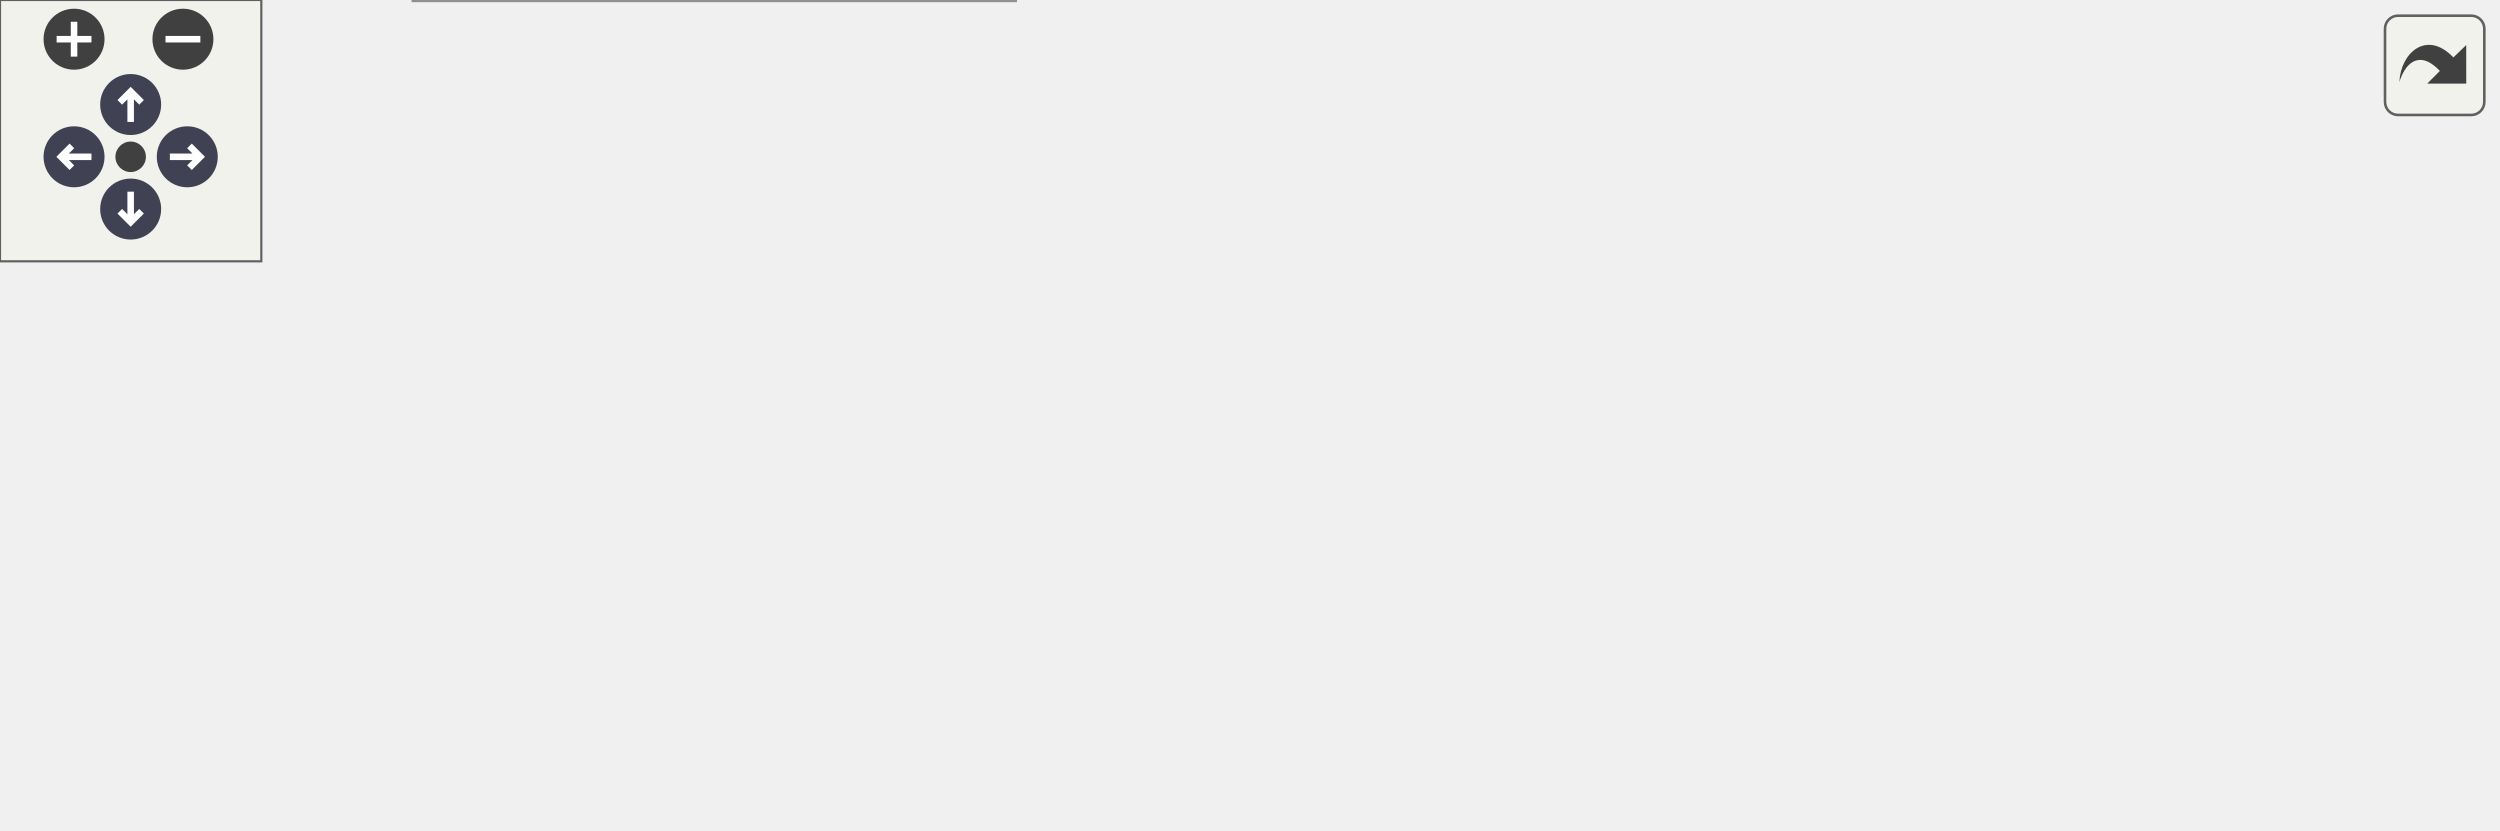
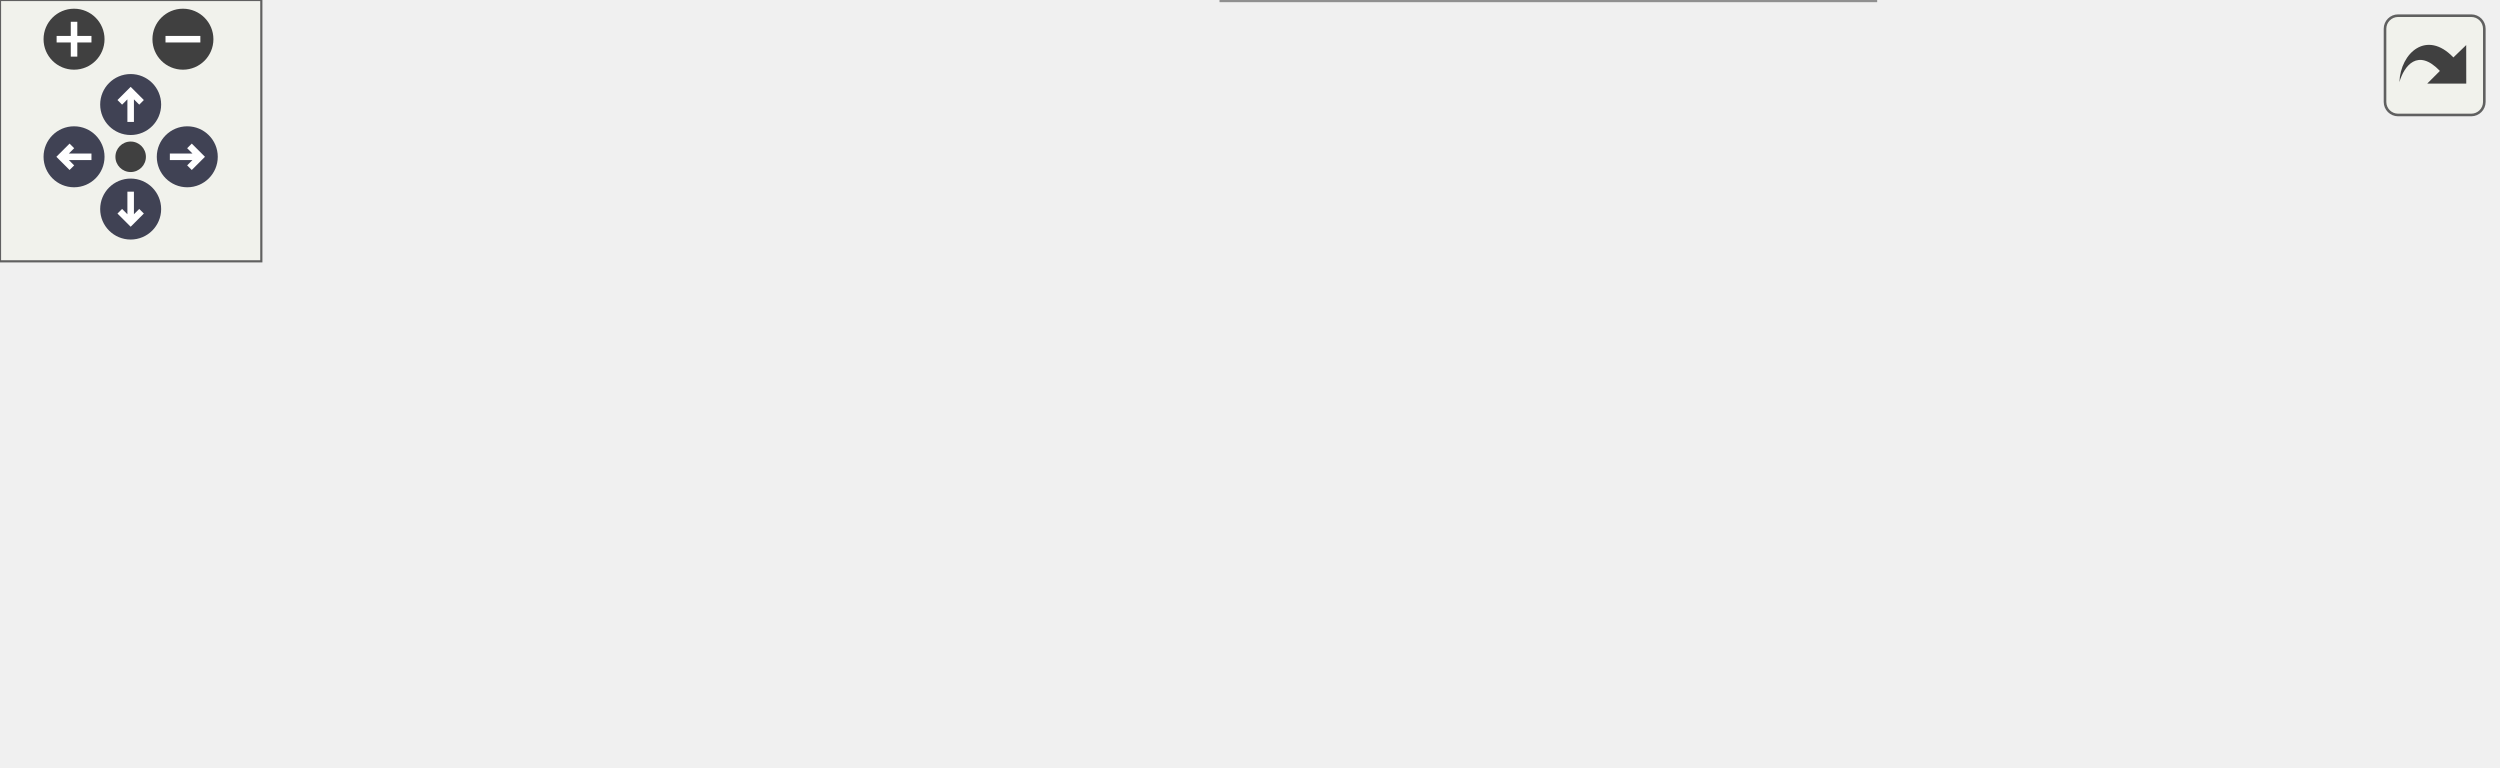
<svg xmlns="http://www.w3.org/2000/svg" xmlns:xlink="http://www.w3.org/1999/xlink" id="main" version="1.1" xml:space="preserve">
  <style type="text/css">
.node, .edge {opacity: 0.7;}
.node.selected, .edge.selected {opacity: 1;}
.edge:hover path { stroke: red; }
.edge:hover polygon { stroke: red; fill: red; }
</style>
  <defs>
    <circle id="rim" cx="0" cy="0" r="7" />
    <circle id="rim2" cx="0" cy="0" r="3.5" />
    <g id="zoomPlus">
      <use xlink:href="#rim" fill="#404040">
        <set attributeName="fill" to="#808080" begin="zoomplus.mouseover" end="zoomplus.mouseout" />
      </use>
      <path d="M-4,0h8M0,-4v8" fill="none" stroke="white" stroke-width="1.5" pointer-events="none" />
    </g>
    <g id="zoomMin">
      <use xlink:href="#rim" fill="#404040">
        <set attributeName="fill" to="#808080" begin="zoomminus.mouseover" end="zoomminus.mouseout" />
      </use>
      <path d="M-4,0h8" fill="none" stroke="white" stroke-width="1.5" pointer-events="none" />
    </g>
    <g id="arrowUp" transform="translate(30 24)">
      <use xlink:href="#rim" />
      <path pointer-events="none" fill="none" stroke="white" stroke-width="1.5" d="M0,-3.0v7 M-2.5,-0.5L0,-3.0L2.5,-0.5" />
    </g>
    <g id="arrowRight" transform="rotate(90) translate(36 -43)">
      <use xlink:href="#rim" />
      <path pointer-events="none" fill="none" stroke="white" stroke-width="1.5" d="M0,-3.0v7 M-2.5,-0.5L0,-3.0L2.5,-0.5" />
    </g>
    <g id="arrowDown" transform="rotate(180) translate(-30 -48)">
      <use xlink:href="#rim" />
      <path pointer-events="none" fill="none" stroke="white" stroke-width="1.5" d="M0,-3.0v7 M-2.5,-0.5L0,-3.0L2.5,-0.5" />
    </g>
    <g id="arrowLeft" transform="rotate(270) translate(-36 17)">
      <use xlink:href="#rim" />
      <path pointer-events="none" fill="none" stroke="white" stroke-width="1.5" d="M0,-3.0v7 M-2.5,-0.5L0,-3.0L2.5,-0.5" />
    </g>
    <g id="resetDef">
      <use xlink:href="#rim2" fill="#404040">
        <set attributeName="fill" to="#808080" begin="reset.mouseover" end="reset.mouseout" />
      </use>
    </g>
  </defs>
  <svg id="graph" class="graph">
    <g id="viewport">
      <g id="Node000001" class="node">
        <g id="a_Node000001">
          <a xlink:title=" ">
-             <polygon fill="#999999" stroke="#666666" points="573,-74 478,-74 478,-55 573,-55 573,-74" />
-             <text text-anchor="middle" x="525.5" y="-62" font-family="Helvetica,sans-Serif" font-size="10.00">Field::GetHeight</text>
+             <polygon fill="#999999" stroke="#666666" points="573,-62 478,-62 478,-43 573,-43 573,-62" />
+             <text text-anchor="middle" x="525.5" y="-50" font-family="Helvetica,sans-Serif" font-size="10.00">Field::GetHeight</text>
          </a>
        </g>
      </g>
      <g id="Node000002" class="node">
        <g id="a_Node000002">
          <a xlink:href="classCharacterMovementComponent.html#a913711b42e0c158b9c79c6e31821051a" target="_top" xlink:title=" ">
-             <polygon fill="white" stroke="#666666" points="442,-127.5 269,-127.5 269,-97.5 442,-97.5 442,-127.5" />
-             <text text-anchor="start" x="277" y="-115.5" font-family="Helvetica,sans-Serif" font-size="10.00">CharacterMovementComponent</text>
-             <text text-anchor="middle" x="355.5" y="-104.5" font-family="Helvetica,sans-Serif" font-size="10.00">::Move</text>
+             <polygon fill="white" stroke="#666666" points="442,-115.5 269,-115.5 269,-85.5 442,-85.5 442,-115.5" />
+             <text text-anchor="start" x="277" y="-103.5" font-family="Helvetica,sans-Serif" font-size="10.00">CharacterMovementComponent</text>
+             <text text-anchor="middle" x="355.5" y="-92.5" font-family="Helvetica,sans-Serif" font-size="10.00">::Move</text>
          </a>
        </g>
      </g>
      <g id="edge1_Node000001_Node000002" class="edge">
        <g id="a_edge1_Node000001_Node000002">
          <a xlink:title=" ">
-             <path fill="none" stroke="#63b8ff" d="M482.02,-76.94C469.17,-80.68 455.01,-84.78 442,-88.5 431.77,-91.42 420.85,-94.51 410.34,-97.47" />
-             <polygon fill="#63b8ff" stroke="#63b8ff" points="483.38,-80.19 492,-74.03 481.42,-73.47 483.38,-80.19" />
+             <path fill="none" stroke="#63b8ff" d="M482.02,-64.94C469.17,-68.68 455.01,-72.78 442,-76.5 431.77,-79.42 420.85,-82.51 410.34,-85.47" />
+             <polygon fill="#63b8ff" stroke="#63b8ff" points="483.38,-68.19 492,-62.03 481.42,-61.47 483.38,-68.19" />
          </a>
        </g>
      </g>
      <g id="Node000003" class="node">
        <g id="a_Node000003">
          <a xlink:href="classGravityComponent.html#a9d8e7ff42221878c921e8135d7acd38f" target="_top" xlink:title=" ">
-             <polygon fill="white" stroke="#666666" points="430,-79.5 281,-79.5 281,-49.5 430,-49.5 430,-79.5" />
-             <text text-anchor="start" x="289" y="-67.5" font-family="Helvetica,sans-Serif" font-size="10.00">GravityComponent::SnapTo</text>
-             <text text-anchor="middle" x="355.5" y="-56.5" font-family="Helvetica,sans-Serif" font-size="10.00">Ground</text>
+             <polygon fill="white" stroke="#666666" points="430,-67.5 281,-67.5 281,-37.5 430,-37.5 430,-67.5" />
+             <text text-anchor="start" x="289" y="-55.5" font-family="Helvetica,sans-Serif" font-size="10.00">GravityComponent::SnapTo</text>
+             <text text-anchor="middle" x="355.5" y="-44.5" font-family="Helvetica,sans-Serif" font-size="10.00">Ground</text>
          </a>
        </g>
      </g>
      <g id="edge2_Node000001_Node000003" class="edge">
        <g id="a_edge2_Node000001_Node000003">
          <a xlink:title=" ">
-             <path fill="none" stroke="#63b8ff" d="M467.4,-64.5C455.41,-64.5 442.61,-64.5 430.11,-64.5" />
-             <polygon fill="#63b8ff" stroke="#63b8ff" points="467.7,-68 477.7,-64.5 467.7,-61 467.7,-68" />
+             <path fill="none" stroke="#63b8ff" d="M467.4,-52.5C455.41,-52.5 442.61,-52.5 430.11,-52.5" />
+             <polygon fill="#63b8ff" stroke="#63b8ff" points="467.7,-56 477.7,-52.5 467.7,-49 467.7,-56" />
          </a>
        </g>
      </g>
-       <g id="Node000009" class="node">
-         <g id="a_Node000009">
+       <g id="Node000007" class="node">
+         <g id="a_Node000007">
          <a xlink:href="classGravityComponent.html#a81ff57e7f4d2e467bbe9f56b26fd5043" target="_top" xlink:title=" ">
-             <polygon fill="white" stroke="#666666" points="430.5,-31 280.5,-31 280.5,-12 430.5,-12 430.5,-31" />
-             <text text-anchor="middle" x="355.5" y="-19" font-family="Helvetica,sans-Serif" font-size="10.00">GravityComponent::Update</text>
+             <polygon fill="white" stroke="#666666" points="430.5,-19 280.5,-19 280.5,0 430.5,0 430.5,-19" />
+             <text text-anchor="middle" x="355.5" y="-7" font-family="Helvetica,sans-Serif" font-size="10.00">GravityComponent::Update</text>
          </a>
        </g>
      </g>
-       <g id="edge8_Node000001_Node000009" class="edge">
-         <g id="a_edge8_Node000001_Node000009">
+       <g id="edge6_Node000001_Node000007" class="edge">
+         <g id="a_edge6_Node000001_Node000007">
          <a xlink:title=" ">
-             <path fill="none" stroke="#63b8ff" d="M483.53,-52.02C470.32,-48.14 455.59,-43.98 442,-40.5 429.04,-37.18 414.88,-33.89 401.89,-31.02" />
-             <polygon fill="#63b8ff" stroke="#63b8ff" points="482.71,-55.42 493.29,-54.91 484.7,-48.71 482.71,-55.42" />
+             <path fill="none" stroke="#63b8ff" d="M483.53,-40.02C470.32,-36.14 455.59,-31.98 442,-28.5 429.04,-25.18 414.88,-21.89 401.89,-19.02" />
+             <polygon fill="#63b8ff" stroke="#63b8ff" points="482.71,-43.42 493.29,-42.91 484.7,-36.71 482.71,-43.42" />
          </a>
        </g>
      </g>
      <g id="Node000004" class="node">
        <g id="a_Node000004">
          <a xlink:href="classCInspectorUI.html#af7b8c5d7cc17a5cd5fc261b151a1da07" target="_top" xlink:title=" ">
-             <polygon fill="white" stroke="#666666" points="219,-130 109,-130 109,-111 219,-111 219,-130" />
-             <text text-anchor="middle" x="164" y="-118" font-family="Helvetica,sans-Serif" font-size="10.00">CInspectorUI::Draw</text>
+             <polygon fill="white" stroke="#666666" points="219,-80 109,-80 109,-61 219,-61 219,-80" />
+             <text text-anchor="middle" x="164" y="-68" font-family="Helvetica,sans-Serif" font-size="10.00">CInspectorUI::Draw</text>
          </a>
        </g>
      </g>
      <g id="edge3_Node000003_Node000004" class="edge">
        <g id="a_edge3_Node000003_Node000004">
          <a xlink:title=" ">
-             <path fill="none" stroke="#63b8ff" d="M287.72,-82.57C281.37,-84.49 275.05,-86.48 269,-88.5 252.72,-93.94 249.32,-97.18 233,-102.5 223.71,-105.53 213.59,-108.42 204.06,-110.96" />
-             <polygon fill="#63b8ff" stroke="#63b8ff" points="289.1,-85.81 297.69,-79.61 287.11,-79.1 289.1,-85.81" />
+             <path fill="none" stroke="#63b8ff" d="M270.73,-60.46C253.22,-62.12 235.2,-63.83 219.11,-65.36" />
+             <polygon fill="#63b8ff" stroke="#63b8ff" points="271.34,-63.92 280.96,-59.49 270.68,-56.95 271.34,-63.92" />
          </a>
        </g>
      </g>
      <g id="Node000006" class="node">
        <g id="a_Node000006">
-           <a xlink:href="classEnemy.html#a305e6dccb4ecbb62fbcf4fc8c435bb52" target="_top" xlink:title=" ">
-             <polygon fill="white" stroke="#666666" points="226.5,-93 101.5,-93 101.5,-74 226.5,-74 226.5,-93" />
-             <text text-anchor="middle" x="164" y="-81" font-family="Helvetica,sans-Serif" font-size="10.00">Enemy::SnapToGround</text>
+           <a xlink:href="classGravityComponent.html#a37dfdd9d2d2aa01f23f6d57e01a46acf" target="_top" xlink:title=" ">
+             <polygon fill="white" stroke="#666666" points="233,-43 95,-43 95,-24 233,-24 233,-43" />
+             <text text-anchor="middle" x="164" y="-31" font-family="Helvetica,sans-Serif" font-size="10.00">GravityComponent::Start</text>
          </a>
        </g>
      </g>
      <g id="edge5_Node000003_Node000006" class="edge">
        <g id="a_edge5_Node000003_Node000006">
          <a xlink:title=" ">
-             <path fill="none" stroke="#63b8ff" d="M270.74,-72.9C255.87,-74.39 240.63,-75.92 226.52,-77.33" />
-             <polygon fill="#63b8ff" stroke="#63b8ff" points="271.36,-76.35 280.96,-71.87 270.66,-69.39 271.36,-76.35" />
-           </a>
-         </g>
-       </g>
-       <g id="Node000007" class="node">
-         <g id="a_Node000007">
-           <a xlink:href="classPlayer.html#a5f06bacc15e9385a633eee399f54281d" target="_top" xlink:title=" ">
-             <polygon fill="white" stroke="#666666" points="225.5,-56 102.5,-56 102.5,-37 225.5,-37 225.5,-56" />
-             <text text-anchor="middle" x="164" y="-44" font-family="Helvetica,sans-Serif" font-size="10.00">Player::SnapToGround</text>
-           </a>
-         </g>
-       </g>
-       <g id="edge6_Node000003_Node000007" class="edge">
-         <g id="a_edge6_Node000003_Node000007">
-           <a xlink:title=" ">
-             <path fill="none" stroke="#63b8ff" d="M271,-56.57C255.73,-55.12 240.06,-53.63 225.62,-52.26" />
-             <polygon fill="#63b8ff" stroke="#63b8ff" points="270.68,-60.05 280.96,-57.51 271.34,-53.08 270.68,-60.05" />
-           </a>
-         </g>
-       </g>
-       <g id="Node000008" class="node">
-         <g id="a_Node000008">
-           <a xlink:href="classGravityComponent.html#a37dfdd9d2d2aa01f23f6d57e01a46acf" target="_top" xlink:title=" ">
-             <polygon fill="white" stroke="#666666" points="233,-19 95,-19 95,0 233,0 233,-19" />
-             <text text-anchor="middle" x="164" y="-7" font-family="Helvetica,sans-Serif" font-size="10.00">GravityComponent::Start</text>
-           </a>
-         </g>
-       </g>
-       <g id="edge7_Node000003_Node000008" class="edge">
-         <g id="a_edge7_Node000003_Node000008">
-           <a xlink:title=" ">
-             <path fill="none" stroke="#63b8ff" d="M289.21,-46.52C282.37,-44.54 275.54,-42.51 269,-40.5 252.88,-35.55 249.13,-33.44 233,-28.5 222.45,-25.27 210.92,-21.96 200.39,-19.03" />
-             <polygon fill="#63b8ff" stroke="#63b8ff" points="288.62,-49.99 299.19,-49.4 290.55,-43.27 288.62,-49.99" />
+             <path fill="none" stroke="#63b8ff" d="M270.93,-44.12C258.33,-42.86 245.45,-41.57 233.22,-40.34" />
+             <polygon fill="#63b8ff" stroke="#63b8ff" points="270.66,-47.61 280.96,-45.13 271.36,-40.65 270.66,-47.61" />
          </a>
        </g>
      </g>
      <g id="Node000005" class="node">
        <g id="a_Node000005">
          <a xlink:href="main_8cpp.html#af7c10ff064e89595606222f0641ffade" target="_top" xlink:title=" ">
-             <polygon fill="white" stroke="#666666" points="59,-130 0,-130 0,-111 59,-111 59,-130" />
-             <text text-anchor="middle" x="29.5" y="-118" font-family="Helvetica,sans-Serif" font-size="10.00">WinMain</text>
+             <polygon fill="white" stroke="#666666" points="59,-80 0,-80 0,-61 59,-61 59,-80" />
+             <text text-anchor="middle" x="29.5" y="-68" font-family="Helvetica,sans-Serif" font-size="10.00">WinMain</text>
          </a>
        </g>
      </g>
      <g id="edge4_Node000004_Node000005" class="edge">
        <g id="a_edge4_Node000004_Node000005">
          <a xlink:title=" ">
-             <path fill="none" stroke="#63b8ff" d="M98.67,-120.5C84.78,-120.5 70.78,-120.5 59.12,-120.5" />
-             <polygon fill="#63b8ff" stroke="#63b8ff" points="98.72,-124 108.72,-120.5 98.72,-117 98.72,-124" />
+             <path fill="none" stroke="#63b8ff" d="M98.67,-70.5C84.78,-70.5 70.78,-70.5 59.12,-70.5" />
+             <polygon fill="#63b8ff" stroke="#63b8ff" points="98.72,-74 108.72,-70.5 98.72,-67 98.72,-74" />
          </a>
        </g>
      </g>
    </g>
  </svg>
  <g id="navigator" transform="translate(0 0)" fill="#404254">
    <rect fill="#f2f5e9" fill-opacity="0.5" stroke="#606060" stroke-width=".5" x="0" y="0" width="60" height="60" />
    <use id="zoomplus" xlink:href="#zoomPlus" x="17" y="9" />
    <use id="zoomminus" xlink:href="#zoomMin" x="42" y="9" />
    <use id="reset" xlink:href="#resetDef" x="30" y="36" />
    <use id="arrowup" xlink:href="#arrowUp" x="0" y="0" />
    <use id="arrowright" xlink:href="#arrowRight" x="0" y="0" />
    <use id="arrowdown" xlink:href="#arrowDown" x="0" y="0" />
    <use id="arrowleft" xlink:href="#arrowLeft" x="0" y="0" />
  </g>
  <svg viewBox="0 0 15 15" width="100%" height="30px" preserveAspectRatio="xMaxYMin meet">
    <g id="arrow_out" transform="scale(0.3 0.3)">
      <a xlink:href="classField_a902128cb83d0817c6cef3be79d9fbf0e_icgraph_org.svg" target="_base">
        <rect id="button" ry="5" rx="5" y="6" x="6" height="38" width="38" fill="#f2f5e9" fill-opacity="0.5" stroke="#606060" stroke-width="1.0" />
        <path id="arrow" d="M 11.5,31.437 C 11.94,20.098 22.043,11.323 32.159,21.979 L 37.069,17.246 C 37.069,17.246 37.088,32 37.088,32 L 22.16,31.978 C 22.16,31.978 26.998,27.14 26.998,27.14 C 18.529,18.264 13.292,25.23 11.5,31.437 z" style="fill:#404040;" />
      </a>
    </g>
  </svg>
  <style type="text/css">

[data-mouse-over-selected='false'] { opacity: 0.7; }
[data-mouse-over-selected='true']  { opacity: 1.0; }

</style>
</svg>
